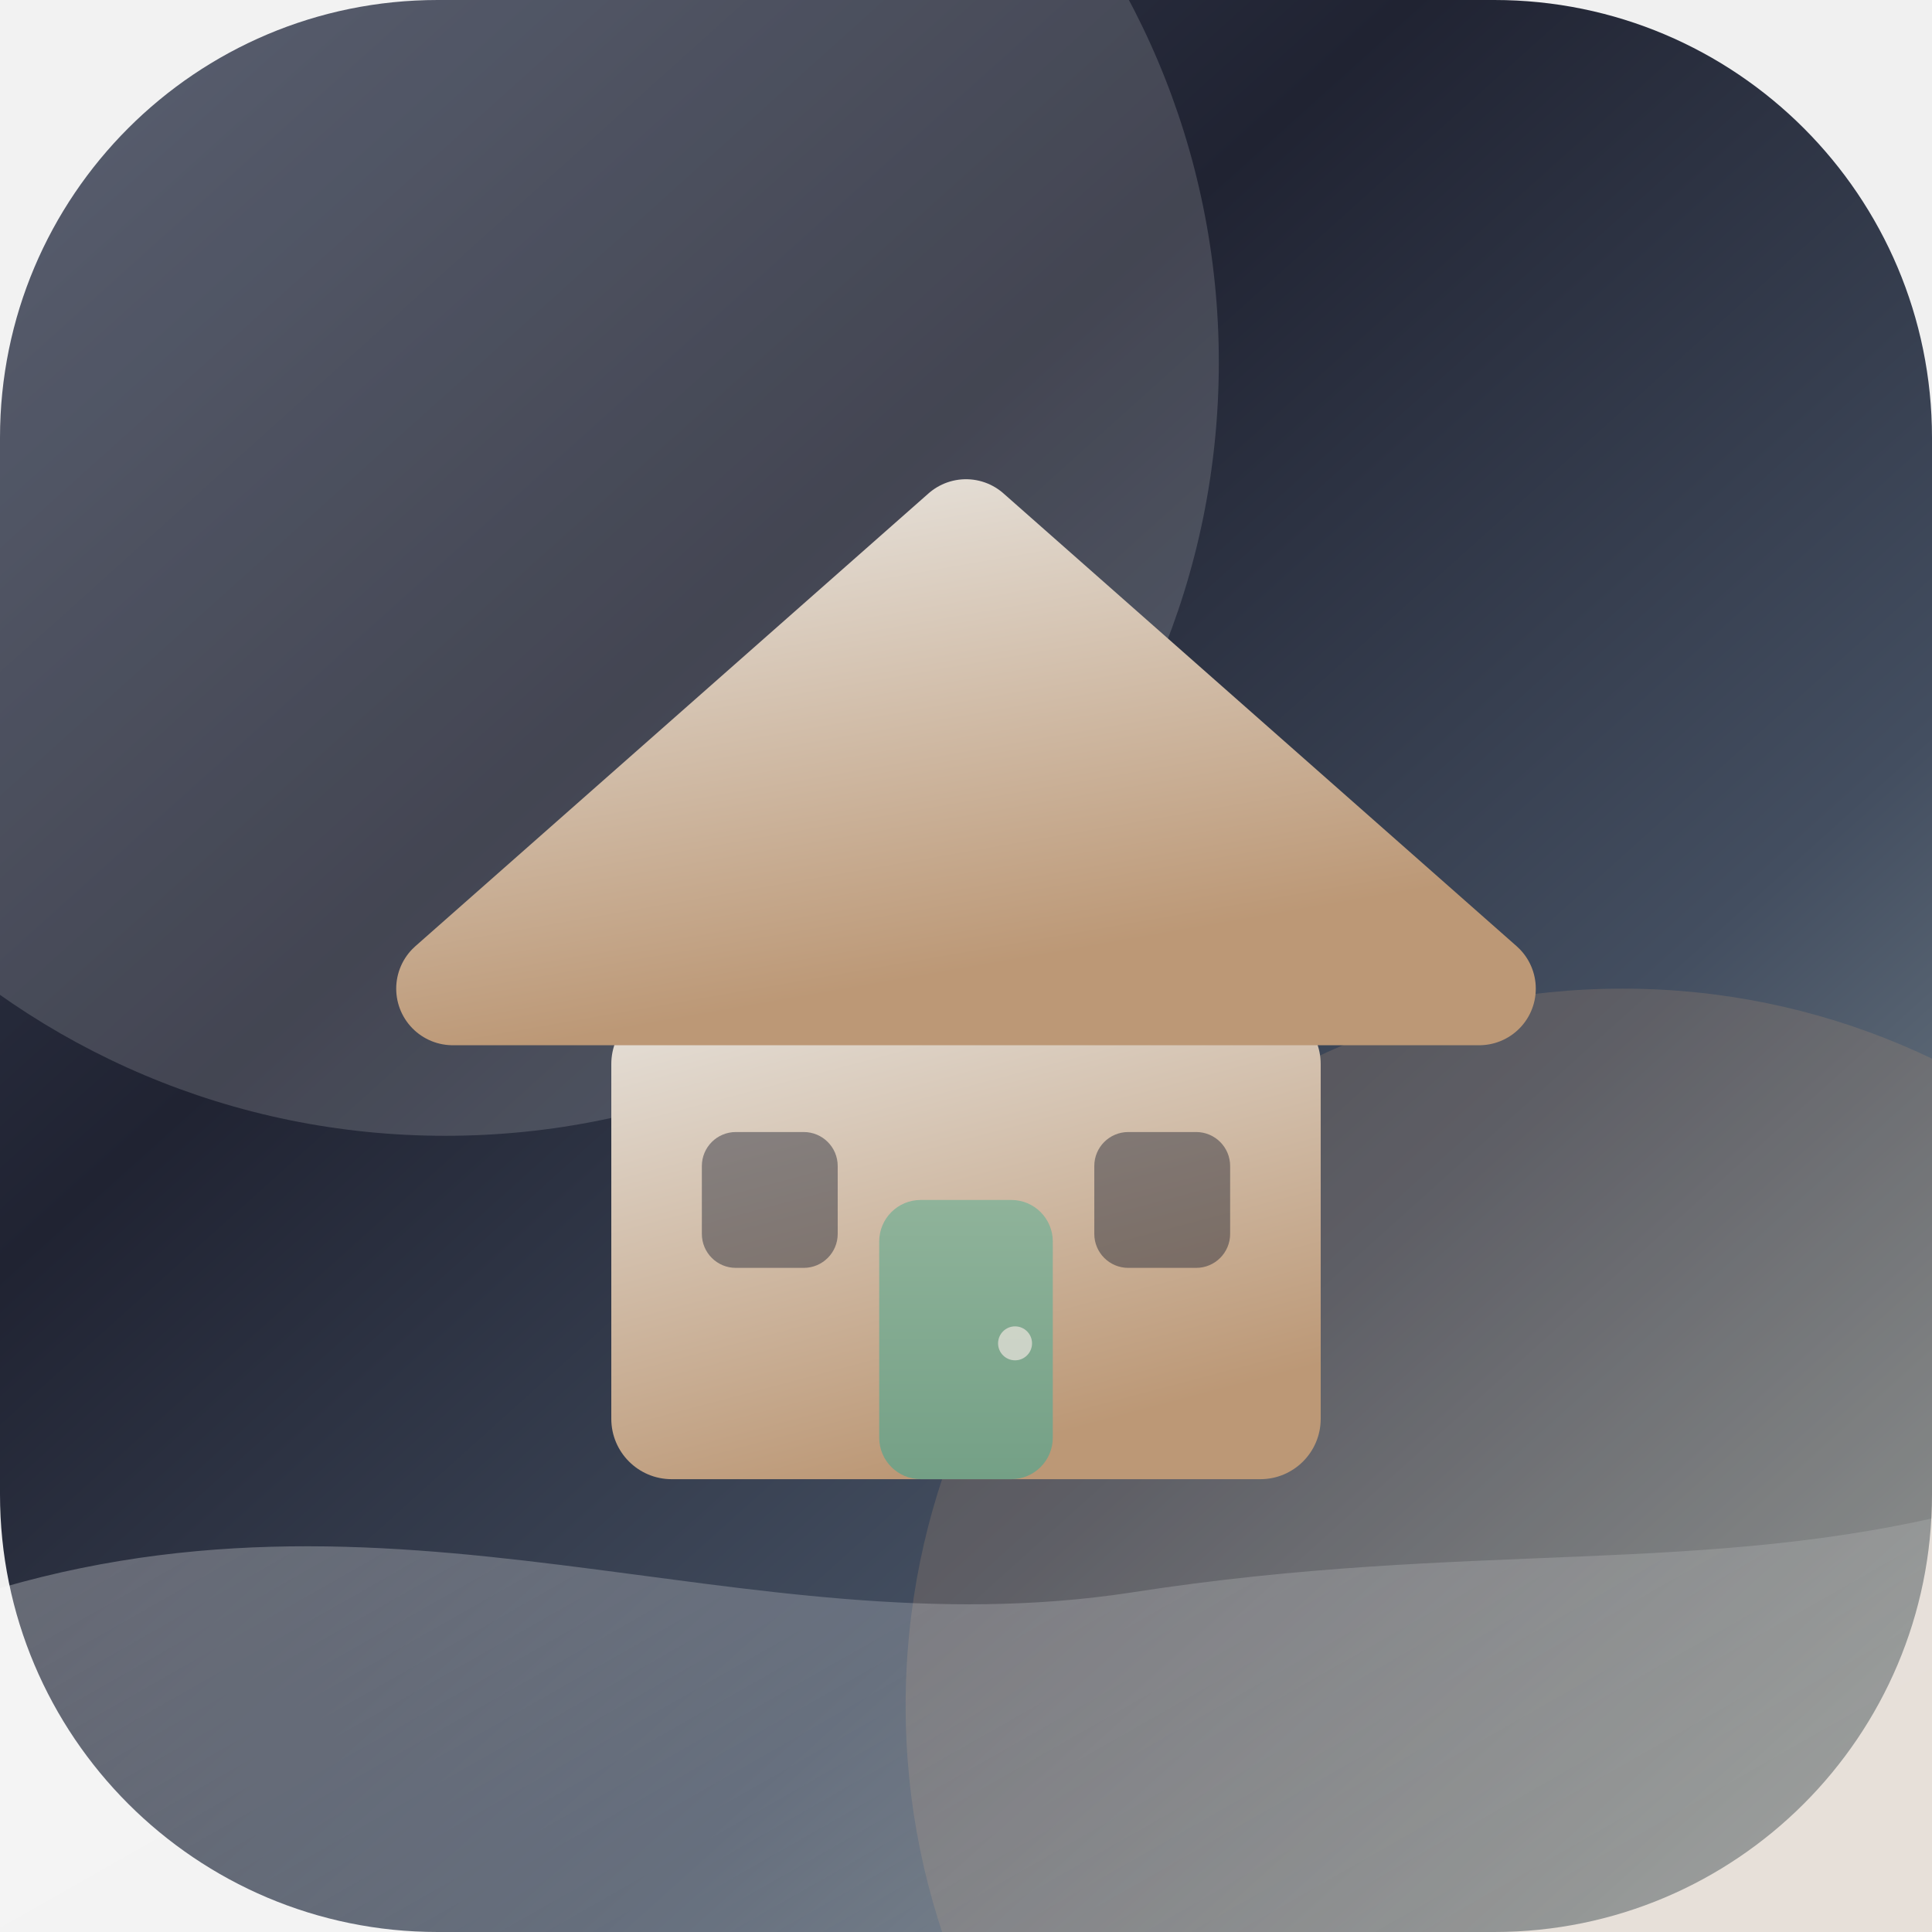
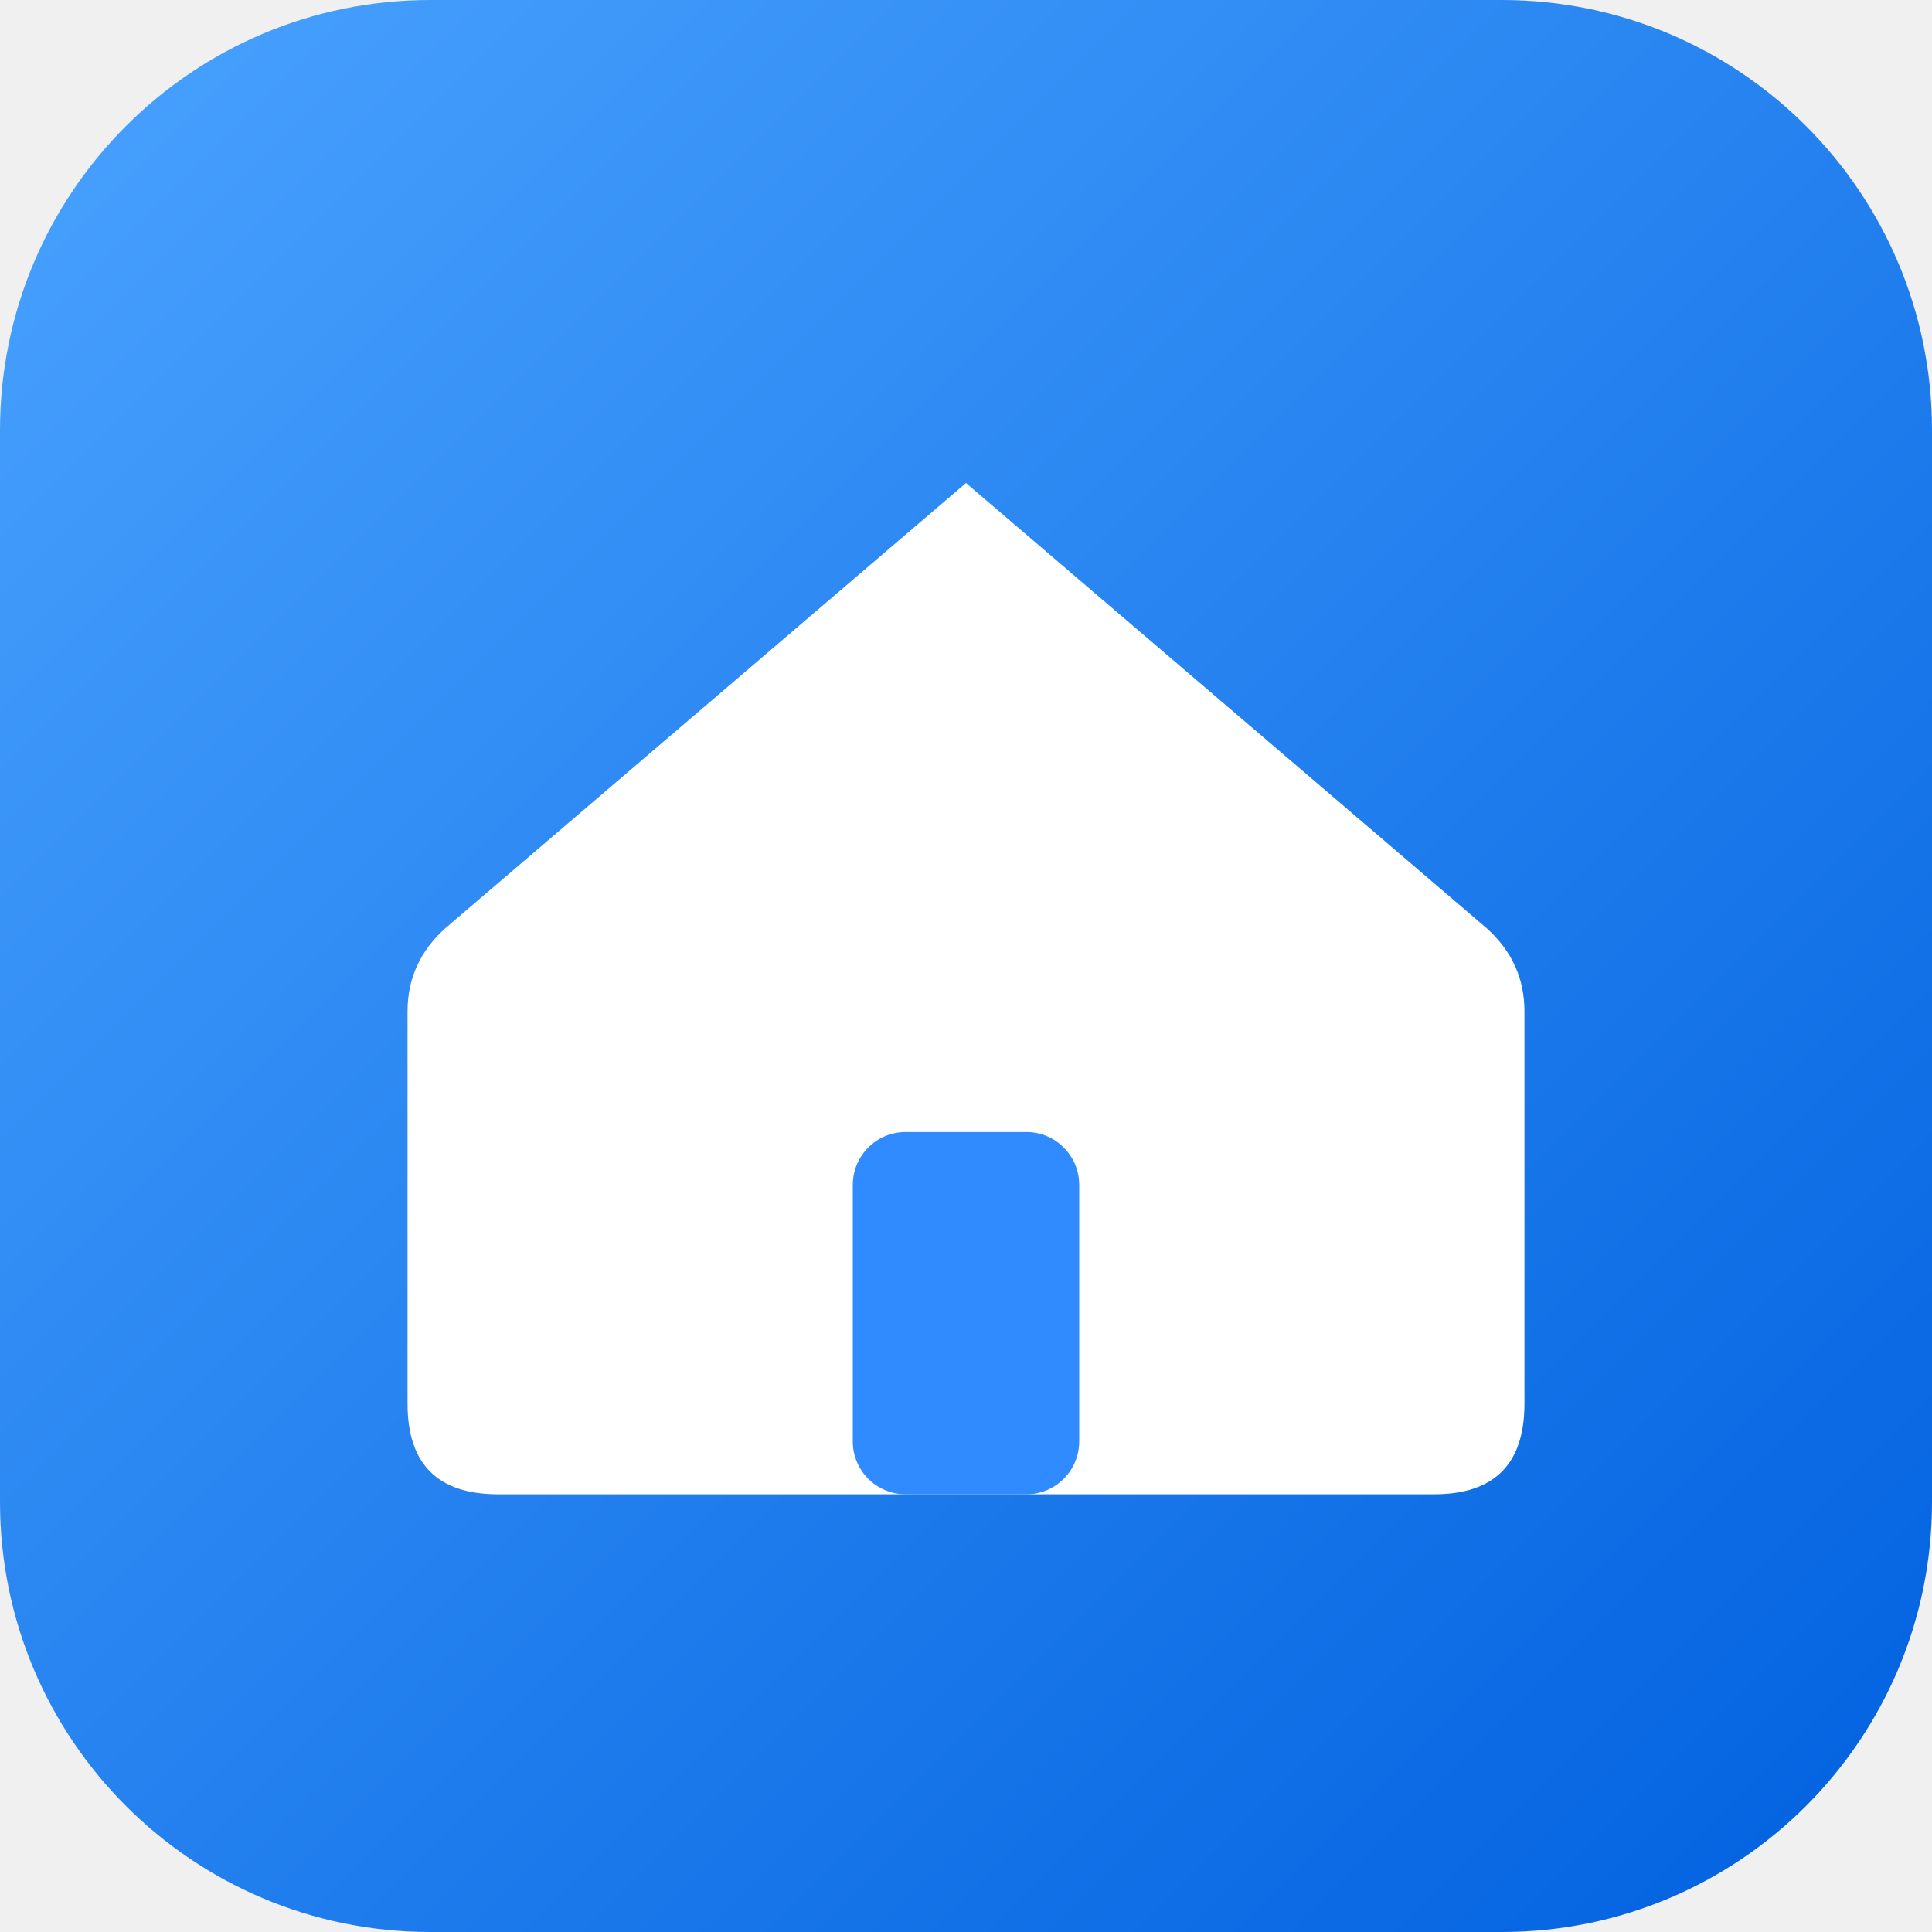
<svg xmlns="http://www.w3.org/2000/svg" viewBox="0 0 512 512" width="512" height="512" role="img" aria-label="4TURA Home">
  <defs>
-     <linearGradient id="tile" x1="0.05" y1="0" x2="0.95" y2="1">
-       <stop offset="0%" stop-color="#394054" />
-       <stop offset="34%" stop-color="#202332" />
-       <stop offset="68%" stop-color="#434e60" />
-       <stop offset="100%" stop-color="#8b9a9f" />
-     </linearGradient>
-     <linearGradient id="wall" x1="0" y1="0" x2="0.4" y2="1">
-       <stop offset="0%" stop-color="#e6e1da" />
-       <stop offset="100%" stop-color="#bc9876" />
-     </linearGradient>
-     <linearGradient id="door" x1="0" y1="0" x2="0" y2="1">
-       <stop offset="0%" stop-color="#8fb39a" />
-       <stop offset="100%" stop-color="#74a086" />
-     </linearGradient>
-     <linearGradient id="hill" x1="0" y1="0" x2="1" y2="0.4">
-       <stop offset="0%" stop-color="#ffffff" stop-opacity="0.30" />
-       <stop offset="100%" stop-color="#ffffff" stop-opacity="0.10" />
+     <linearGradient id="tile" x1="0" y1="0" x2="1" y2="1">
+       <stop offset="0%" stop-color="#4AA3FF" />
+       <stop offset="100%" stop-color="#0060DF" />
    </linearGradient>
  </defs>
-   <rect width="512" height="512" rx="116" fill="url(#tile)" />
-   <circle cx="118" cy="96" r="205" fill="#ffffff" opacity="0.16" />
-   <circle cx="430" cy="452" r="190" fill="#bc9876" opacity="0.22" />
-   <path d="M-10 424 C 104 386, 196 438, 300 422 C 390 408, 452 418, 522 400 L 522 522 L -10 522 Z" fill="url(#hill)" />
-   <rect x="162" y="266" width="188" height="126" rx="16" fill="url(#wall)" />
-   <path d="M256 142 L392 262 L120 262 Z" fill="url(#wall)" stroke="url(#wall)" stroke-width="30" stroke-linejoin="round" />
-   <rect x="233" y="318" width="46" height="74" rx="11" fill="url(#door)" />
-   <circle cx="269" cy="356" r="4.5" fill="#e6e1da" opacity="0.75" />
-   <rect x="186" y="300" width="36" height="36" rx="9" fill="#202332" opacity="0.45" />
-   <rect x="290" y="300" width="36" height="36" rx="9" fill="#202332" opacity="0.45" />
+   <rect width="512" height="512" rx="114" fill="url(#tile)" />
+   <g transform="translate(256 262) scale(1) translate(-256 -262)">
+     <path d="M256 128 L118 246 Q108 255 108 268 L108 372 Q108 396 132 396 L380 396 Q404 396 404 372 L404 268 Q404 255 394 246 Z" fill="#FFFFFF" />
+     <rect x="226" y="300" width="60" height="96" rx="14" fill="#2F8BFF" />
+   </g>
</svg>
